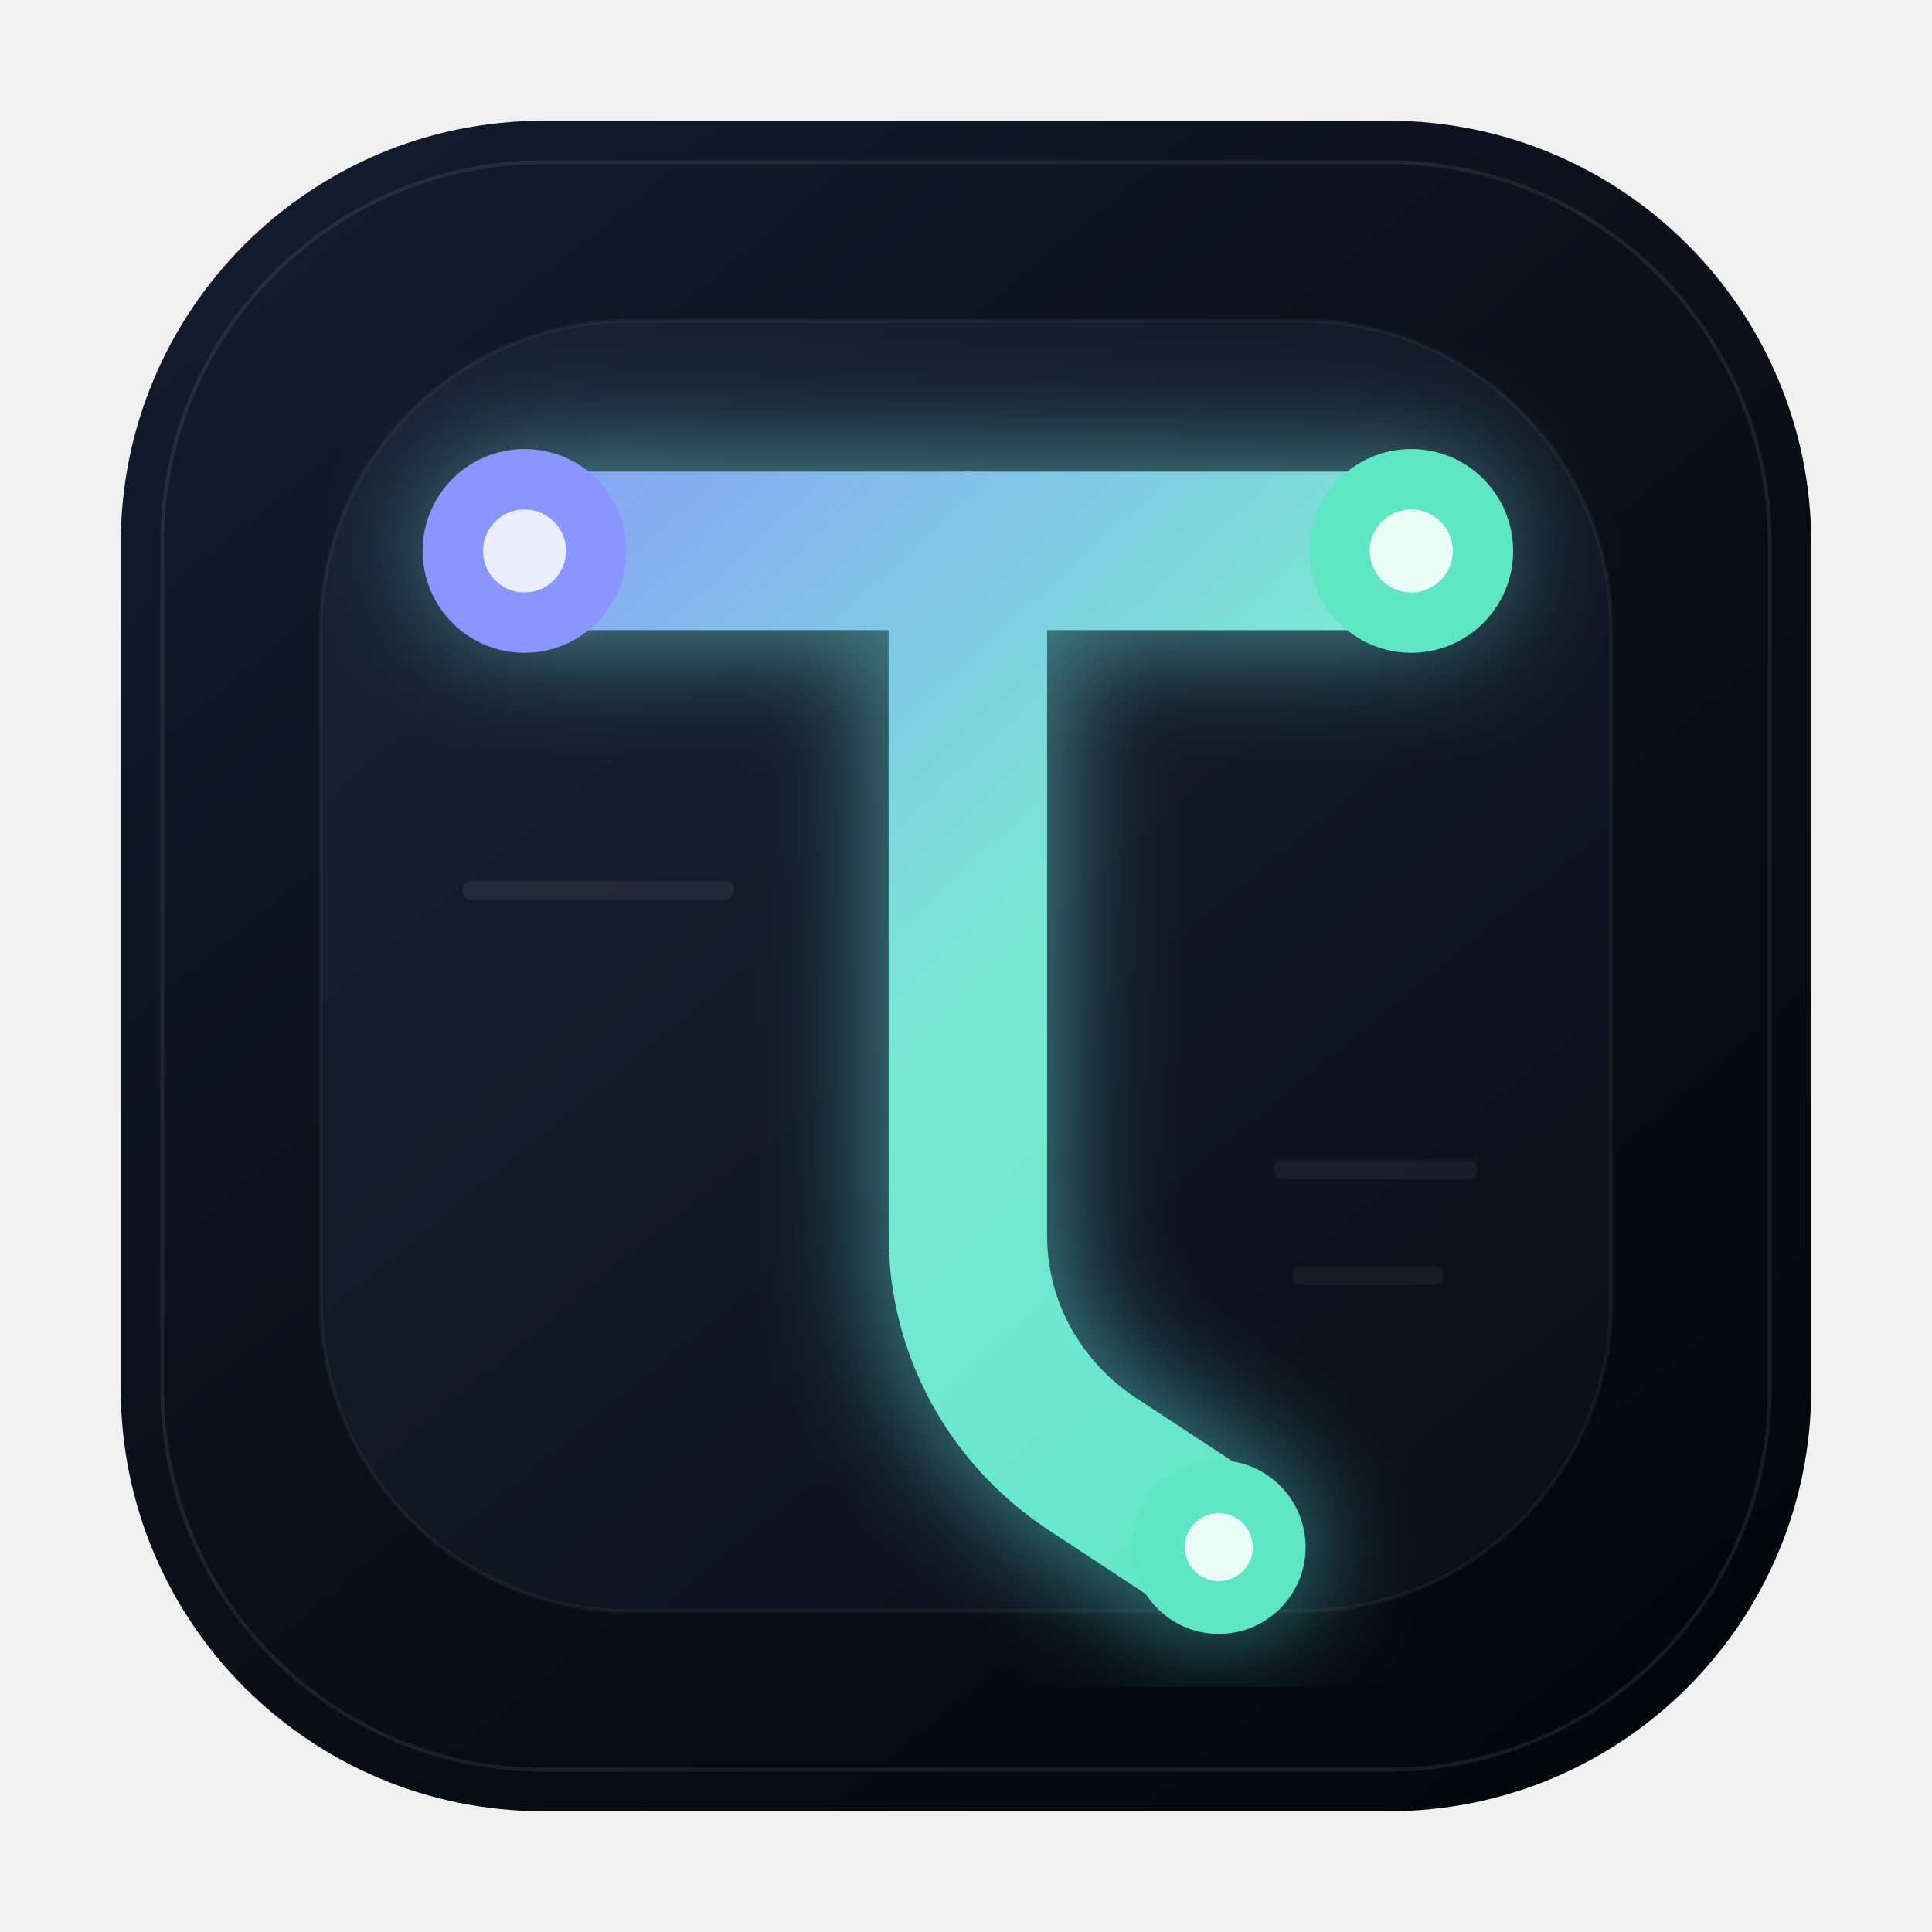
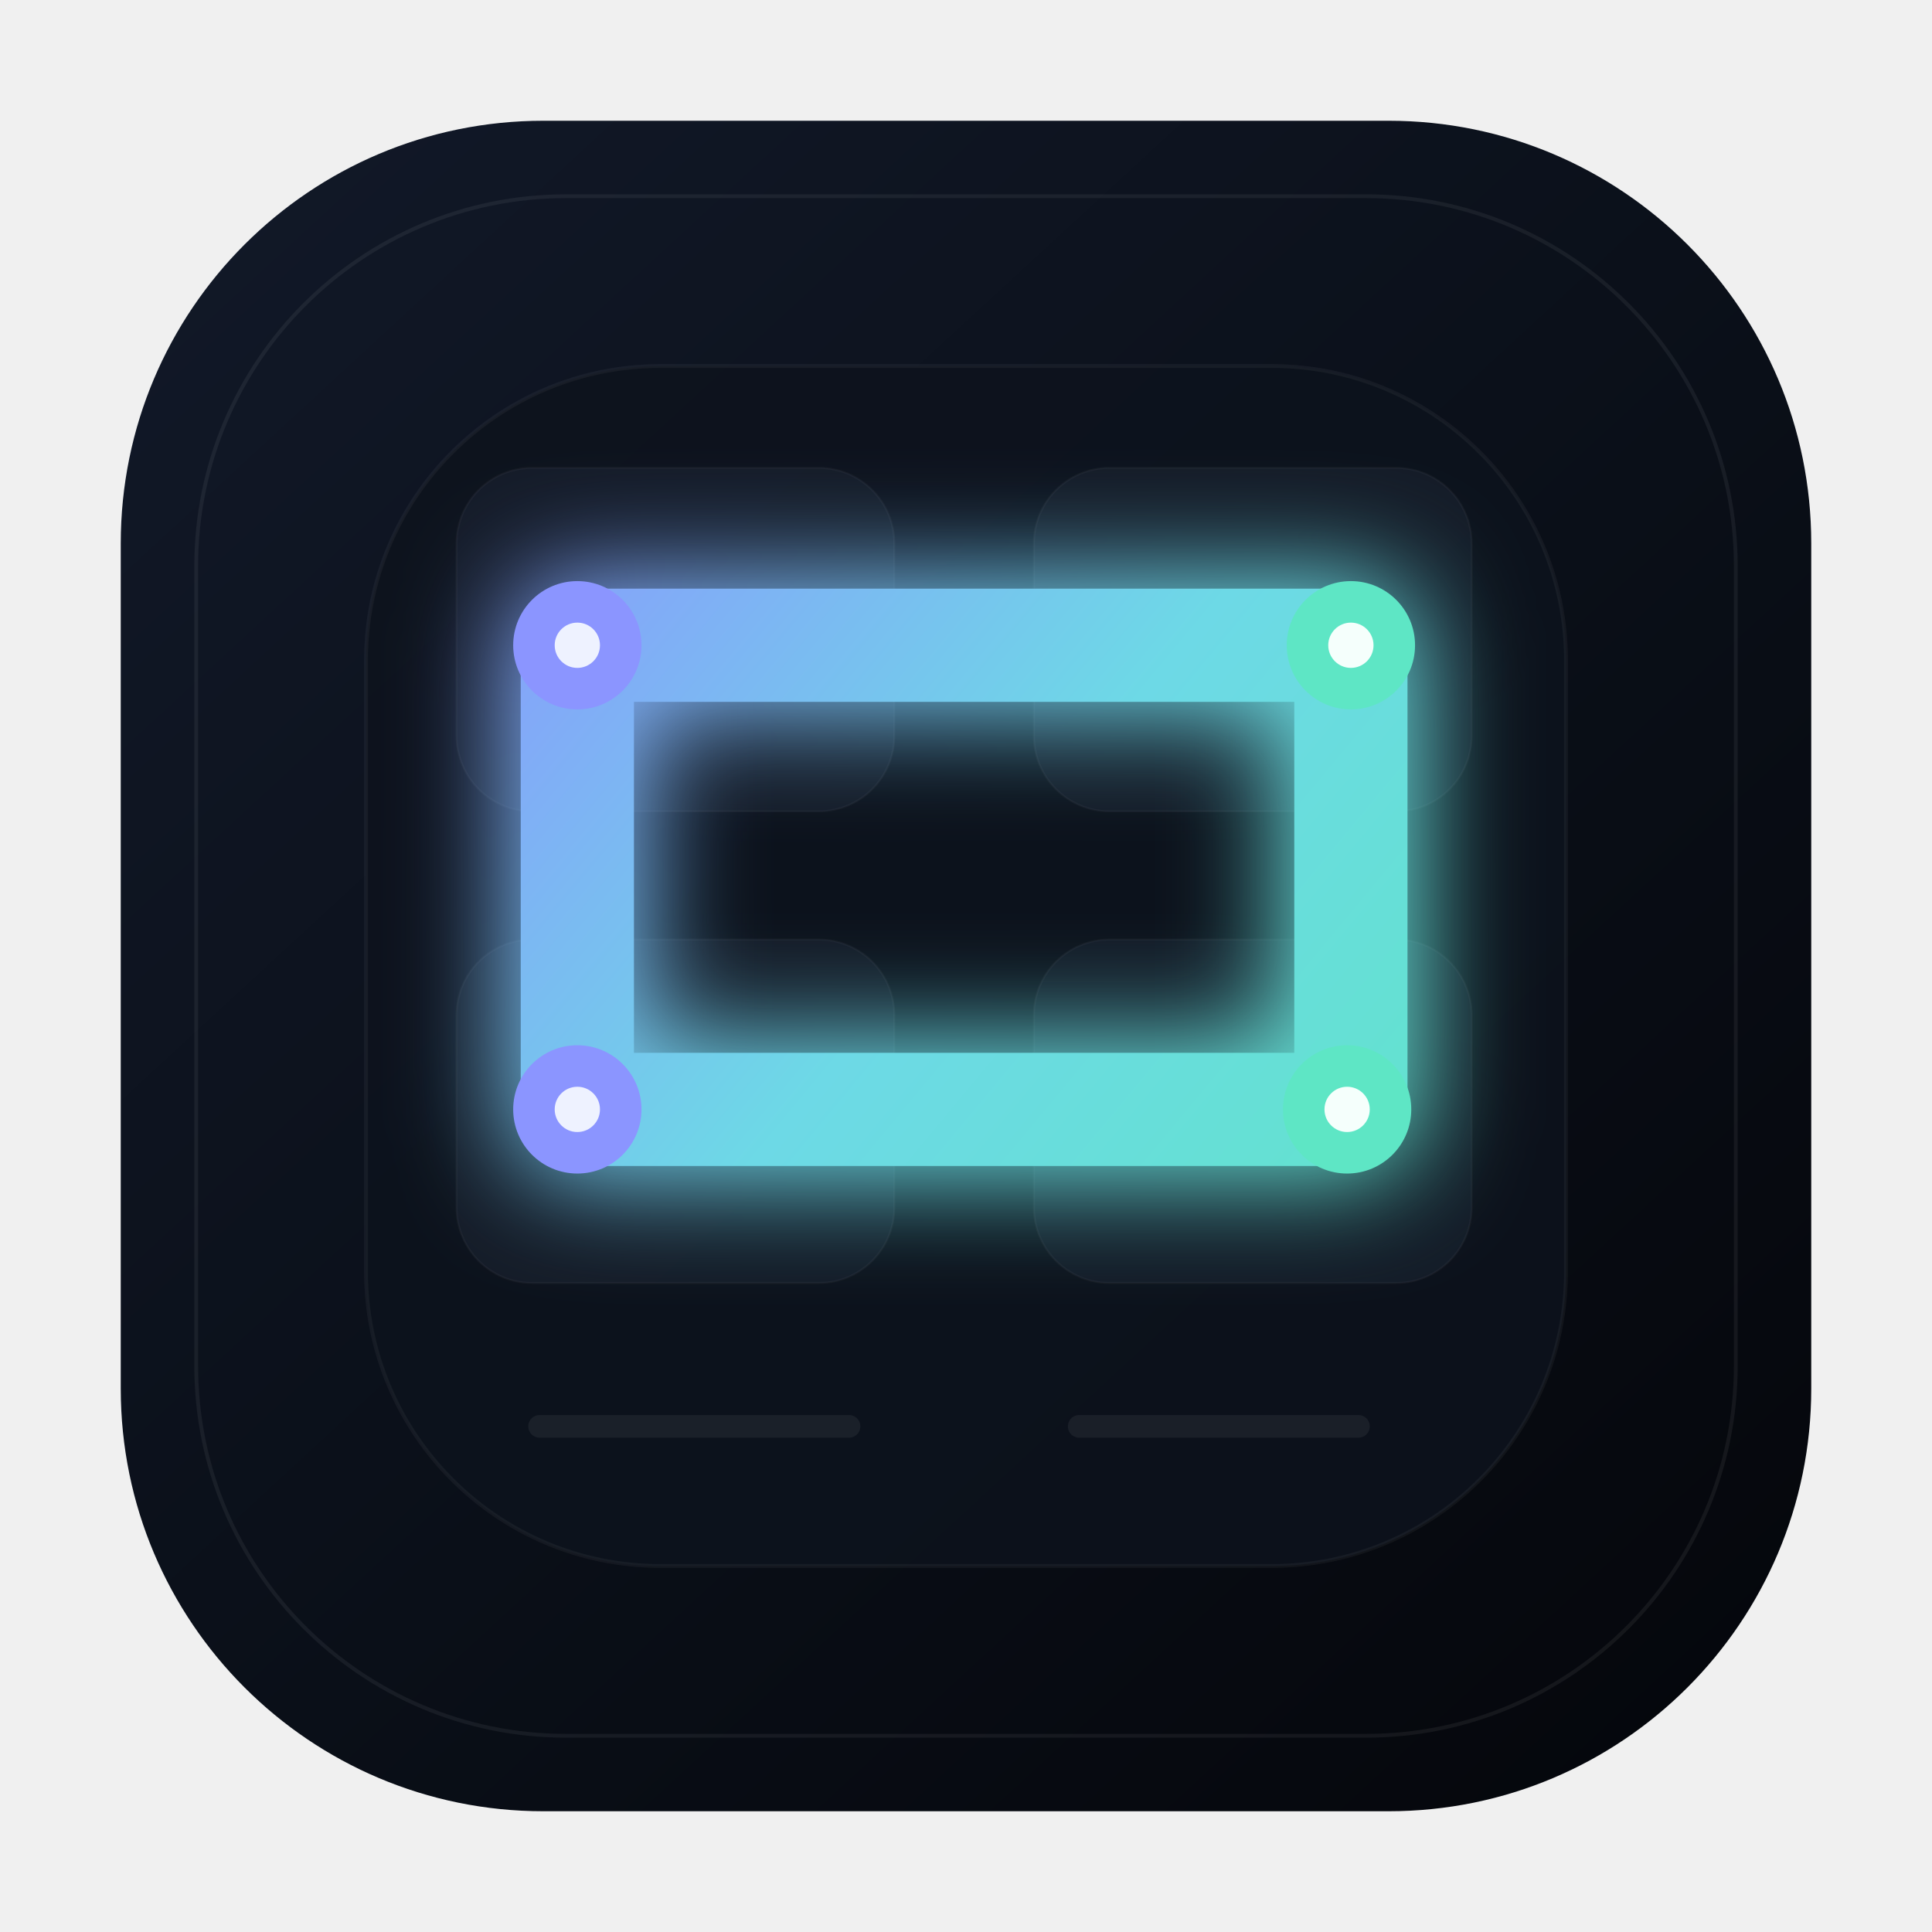
<svg xmlns="http://www.w3.org/2000/svg" width="1024" height="1024" viewBox="0 0 1024 1024" fill="none">
  <defs>
-     <linearGradient id="bg" x1="160" y1="100" x2="850" y2="924" gradientUnits="userSpaceOnUse">
-       <stop stop-color="#121B2D" />
-       <stop offset="0.52" stop-color="#0A0F18" />
-       <stop offset="1" stop-color="#04070C" />
+     <linearGradient id="bg2" x1="138" y1="98" x2="894" y2="918" gradientUnits="userSpaceOnUse">
+       <stop stop-color="#111827" />
+       <stop offset="0.55" stop-color="#0A0F18" />
+       <stop offset="1" stop-color="#05070C" />
    </linearGradient>
-     <linearGradient id="panel" x1="250" y1="200" x2="760" y2="820" gradientUnits="userSpaceOnUse">
-       <stop stop-color="#182234" stop-opacity="0.92" />
-       <stop offset="1" stop-color="#0B1019" stop-opacity="0.98" />
-     </linearGradient>
-     <linearGradient id="trace" x1="230" y1="210" x2="760" y2="780" gradientUnits="userSpaceOnUse">
+     <linearGradient id="path2" x1="224" y1="284" x2="780" y2="746" gradientUnits="userSpaceOnUse">
      <stop stop-color="#8B95FF" />
-       <stop offset="0.55" stop-color="#7AE9D3" />
+       <stop offset="0.48" stop-color="#6DD9E6" />
      <stop offset="1" stop-color="#5EE6C5" />
    </linearGradient>
-     <filter id="glow" x="130" y="130" width="764" height="764" filterUnits="userSpaceOnUse" color-interpolation-filters="sRGB">
-       <feGaussianBlur stdDeviation="28" result="blur" />
-       <feColorMatrix in="blur" type="matrix" values="1 0 0 0 0  0 1 0 0 0.9  0 0 1 0 0.85  0 0 0 0.45 0" />
+     <filter id="glow2" x="116" y="174" width="788" height="676" filterUnits="userSpaceOnUse" color-interpolation-filters="sRGB">
+       <feGaussianBlur stdDeviation="28" />
    </filter>
  </defs>
-   <rect x="64" y="64" width="896" height="896" rx="224" fill="url(#bg)" />
-   <rect x="86" y="86" width="852" height="852" rx="202" stroke="#FFFFFF" stroke-opacity="0.08" stroke-width="2" />
-   <rect x="170" y="170" width="684" height="684" rx="164" fill="url(#panel)" stroke="#FFFFFF" stroke-opacity="0.05" stroke-width="2" />
-   <g filter="url(#glow)">
-     <path d="M278 292H748" stroke="url(#trace)" stroke-width="102" stroke-linecap="round" />
-     <path d="M513 292V655C513 704 538 749 579 776L646 820" stroke="url(#trace)" stroke-width="102" stroke-linecap="round" stroke-linejoin="round" />
+   <rect x="64" y="64" width="896" height="896" rx="224" fill="url(#bg2)" />
+   <rect x="104" y="104" width="816" height="816" rx="196" stroke="#FFFFFF" stroke-opacity="0.06" stroke-width="2" />
+   <g opacity="0.95">
+     <rect x="194" y="194" width="636" height="636" rx="156" fill="#0D131D" fill-opacity="0.92" stroke="#FFFFFF" stroke-opacity="0.05" stroke-width="2" />
+     <rect x="242" y="248" width="232" height="182" rx="40" fill="#141B28" stroke="#FFFFFF" stroke-opacity="0.04" />
+     <rect x="548" y="248" width="232" height="182" rx="40" fill="#141B28" stroke="#FFFFFF" stroke-opacity="0.04" />
+     <rect x="242" y="498" width="232" height="182" rx="40" fill="#141B28" stroke="#FFFFFF" stroke-opacity="0.04" />
+     <rect x="548" y="498" width="232" height="182" rx="40" fill="#141B28" stroke="#FFFFFF" stroke-opacity="0.04" />
  </g>
-   <path d="M278 292H748" stroke="url(#trace)" stroke-width="84" stroke-linecap="round" />
-   <path d="M513 292V655C513 704 538 749 579 776L646 820" stroke="url(#trace)" stroke-width="84" stroke-linecap="round" stroke-linejoin="round" />
-   <circle cx="278" cy="292" r="54" fill="#8B95FF" />
-   <circle cx="748" cy="292" r="54" fill="#5EE6C5" />
-   <circle cx="646" cy="820" r="46" fill="#5EE6C5" />
-   <circle cx="278" cy="292" r="22" fill="#EEF2FF" fill-opacity="0.95" />
-   <circle cx="748" cy="292" r="22" fill="#F2FFFB" fill-opacity="0.95" />
-   <circle cx="646" cy="820" r="18" fill="#F2FFFB" fill-opacity="0.95" />
-   <path d="M250 472H384" stroke="#FFFFFF" stroke-opacity="0.06" stroke-width="10" stroke-linecap="round" />
-   <path d="M680 620H778" stroke="#FFFFFF" stroke-opacity="0.05" stroke-width="10" stroke-linecap="round" />
-   <path d="M690 676H760" stroke="#FFFFFF" stroke-opacity="0.04" stroke-width="10" stroke-linecap="round" />
+   <g filter="url(#glow2)">
+     <path d="M306 342H716" stroke="url(#path2)" stroke-width="74" stroke-linecap="round" />
+     <path d="M306 342V588H714" stroke="url(#path2)" stroke-width="74" stroke-linecap="round" stroke-linejoin="round" />
+     <path d="M716 342V588" stroke="url(#path2)" stroke-width="74" stroke-linecap="round" />
+   </g>
+   <path d="M306 342H716" stroke="url(#path2)" stroke-width="60" stroke-linecap="round" />
+   <path d="M306 342V588H714" stroke="url(#path2)" stroke-width="60" stroke-linecap="round" stroke-linejoin="round" />
+   <path d="M716 342V588" stroke="url(#path2)" stroke-width="60" stroke-linecap="round" />
+   <circle cx="306" cy="342" r="34" fill="#8B95FF" />
+   <circle cx="716" cy="342" r="34" fill="#5EE6C5" />
+   <circle cx="306" cy="588" r="34" fill="#8B95FF" />
+   <circle cx="714" cy="588" r="34" fill="#5EE6C5" />
+   <circle cx="306" cy="342" r="12" fill="#EEF2FF" />
+   <circle cx="716" cy="342" r="12" fill="#F5FFFC" />
+   <circle cx="306" cy="588" r="12" fill="#EEF2FF" />
+   <circle cx="714" cy="588" r="12" fill="#F5FFFC" />
+   <path d="M286 756H450" stroke="#FFFFFF" stroke-opacity="0.06" stroke-width="12" stroke-linecap="round" />
+   <path d="M572 756H720" stroke="#FFFFFF" stroke-opacity="0.06" stroke-width="12" stroke-linecap="round" />
</svg>
